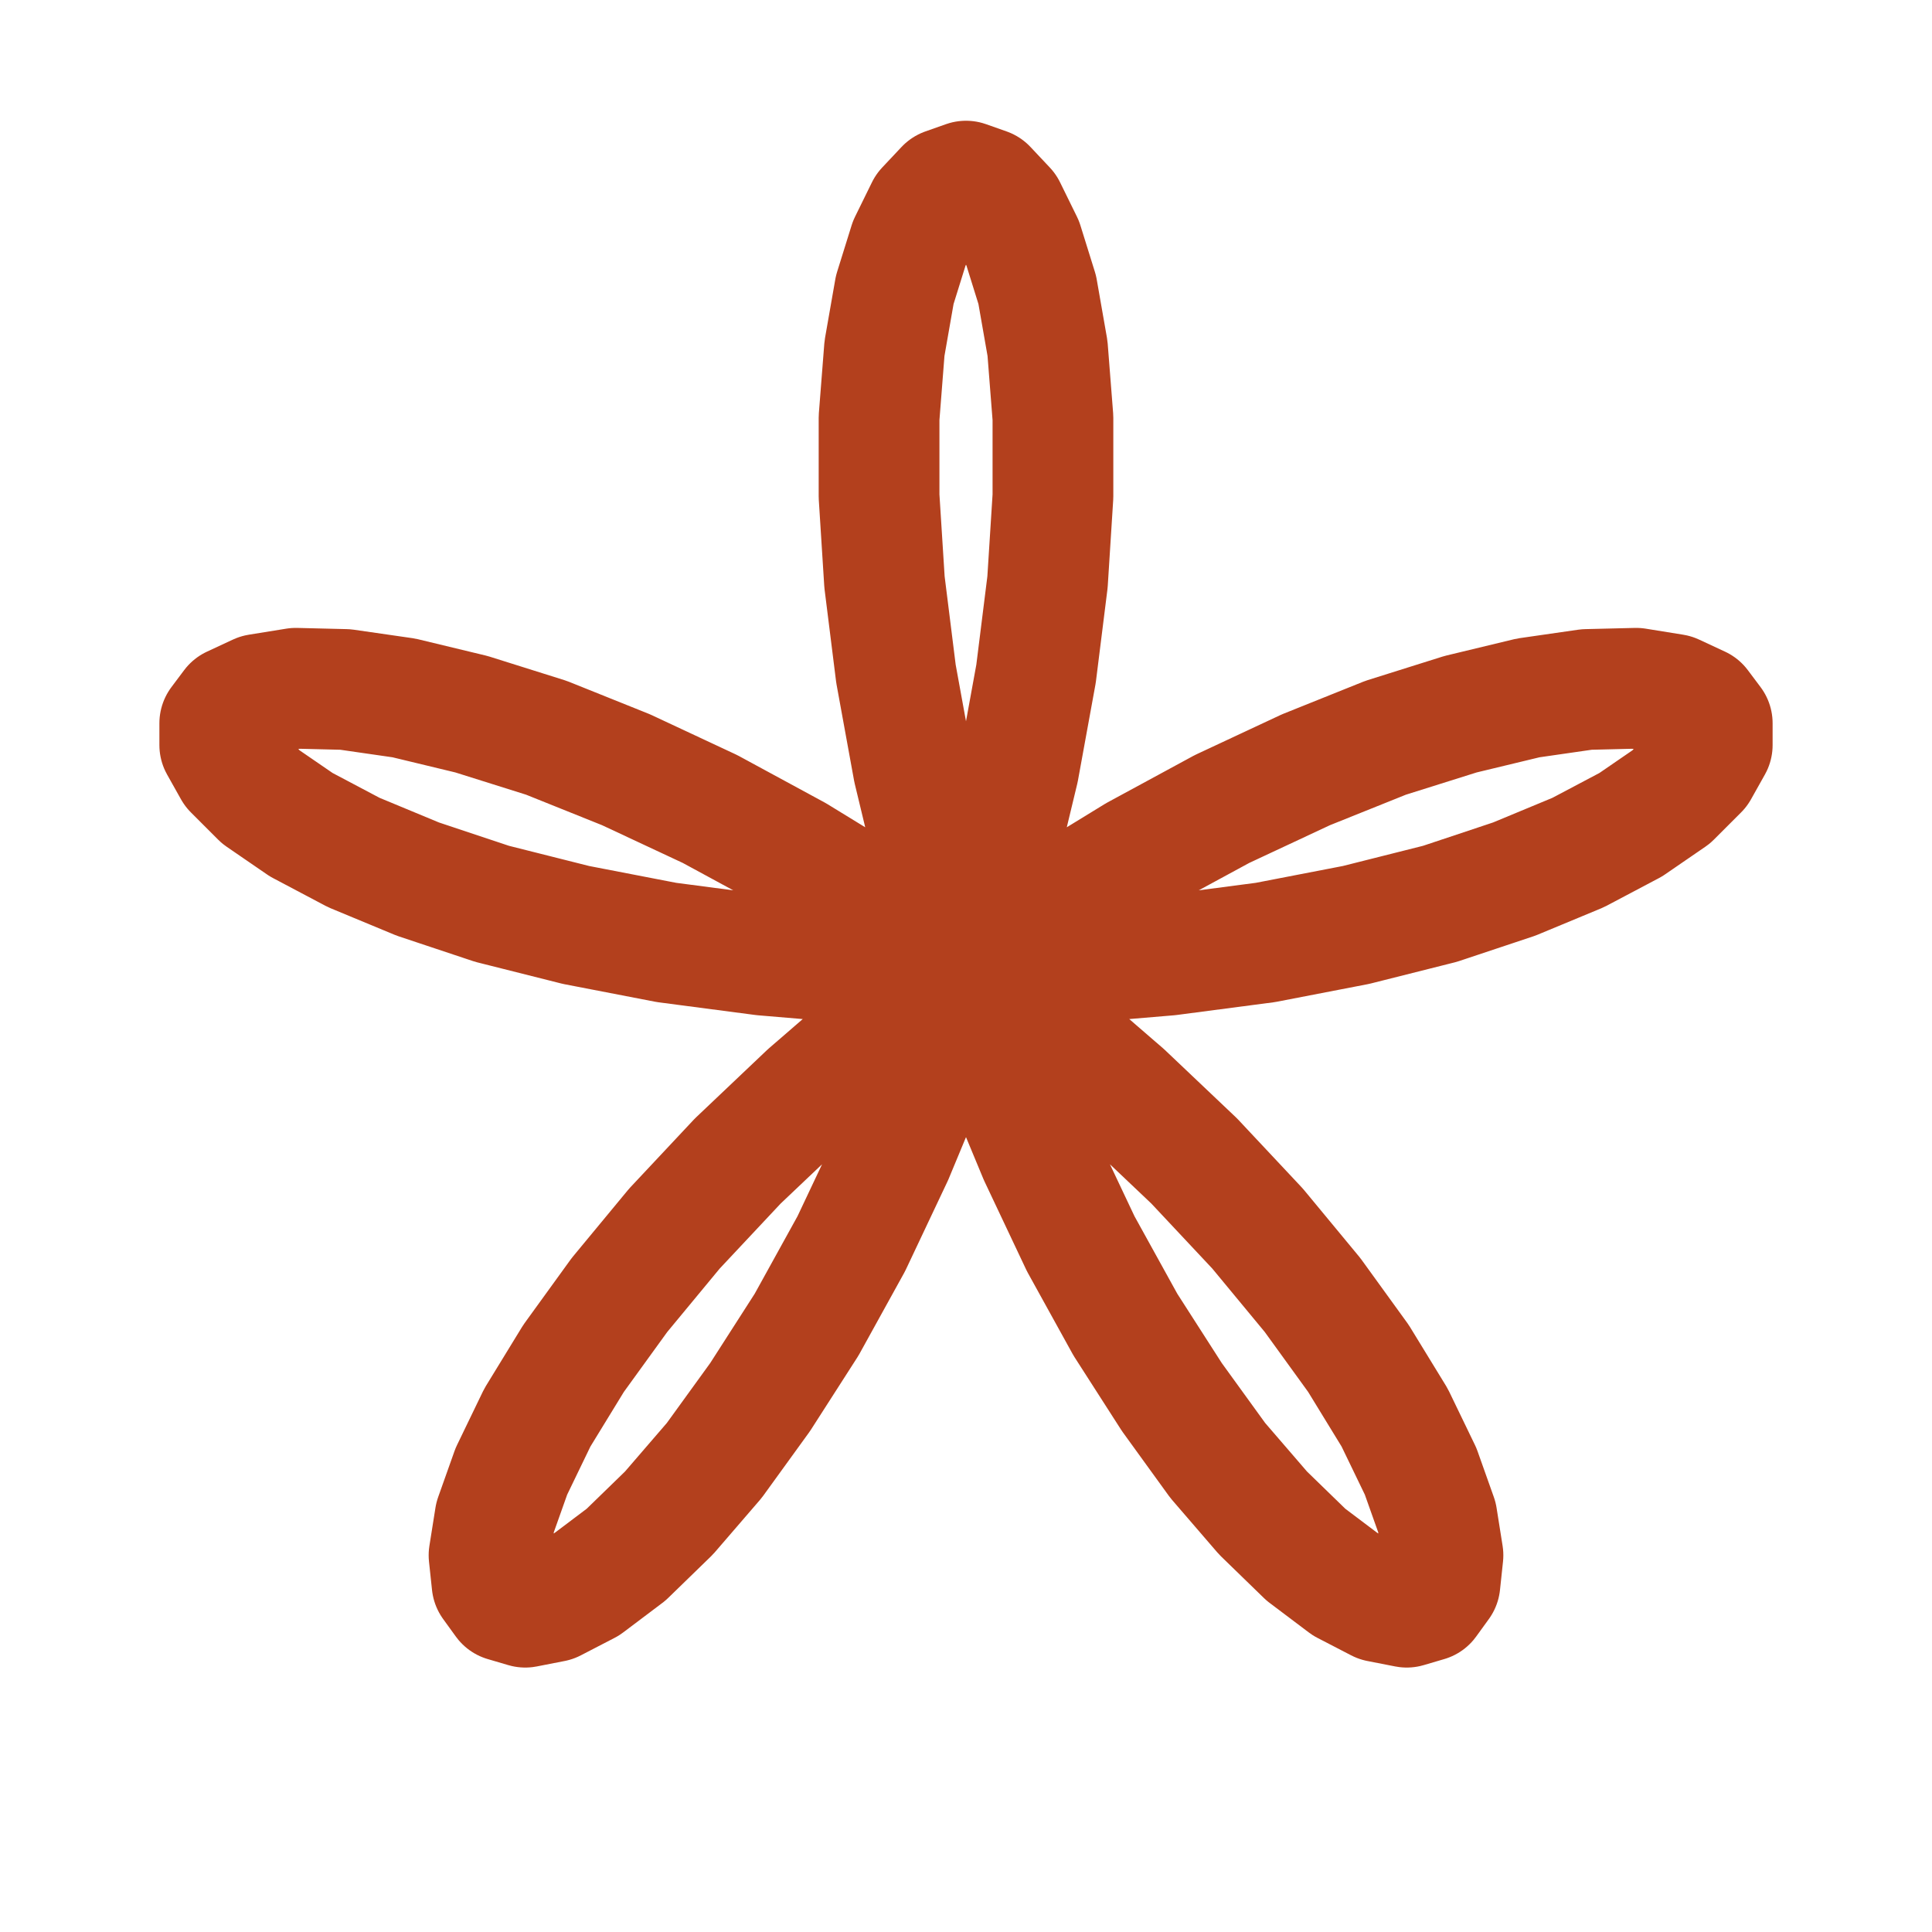
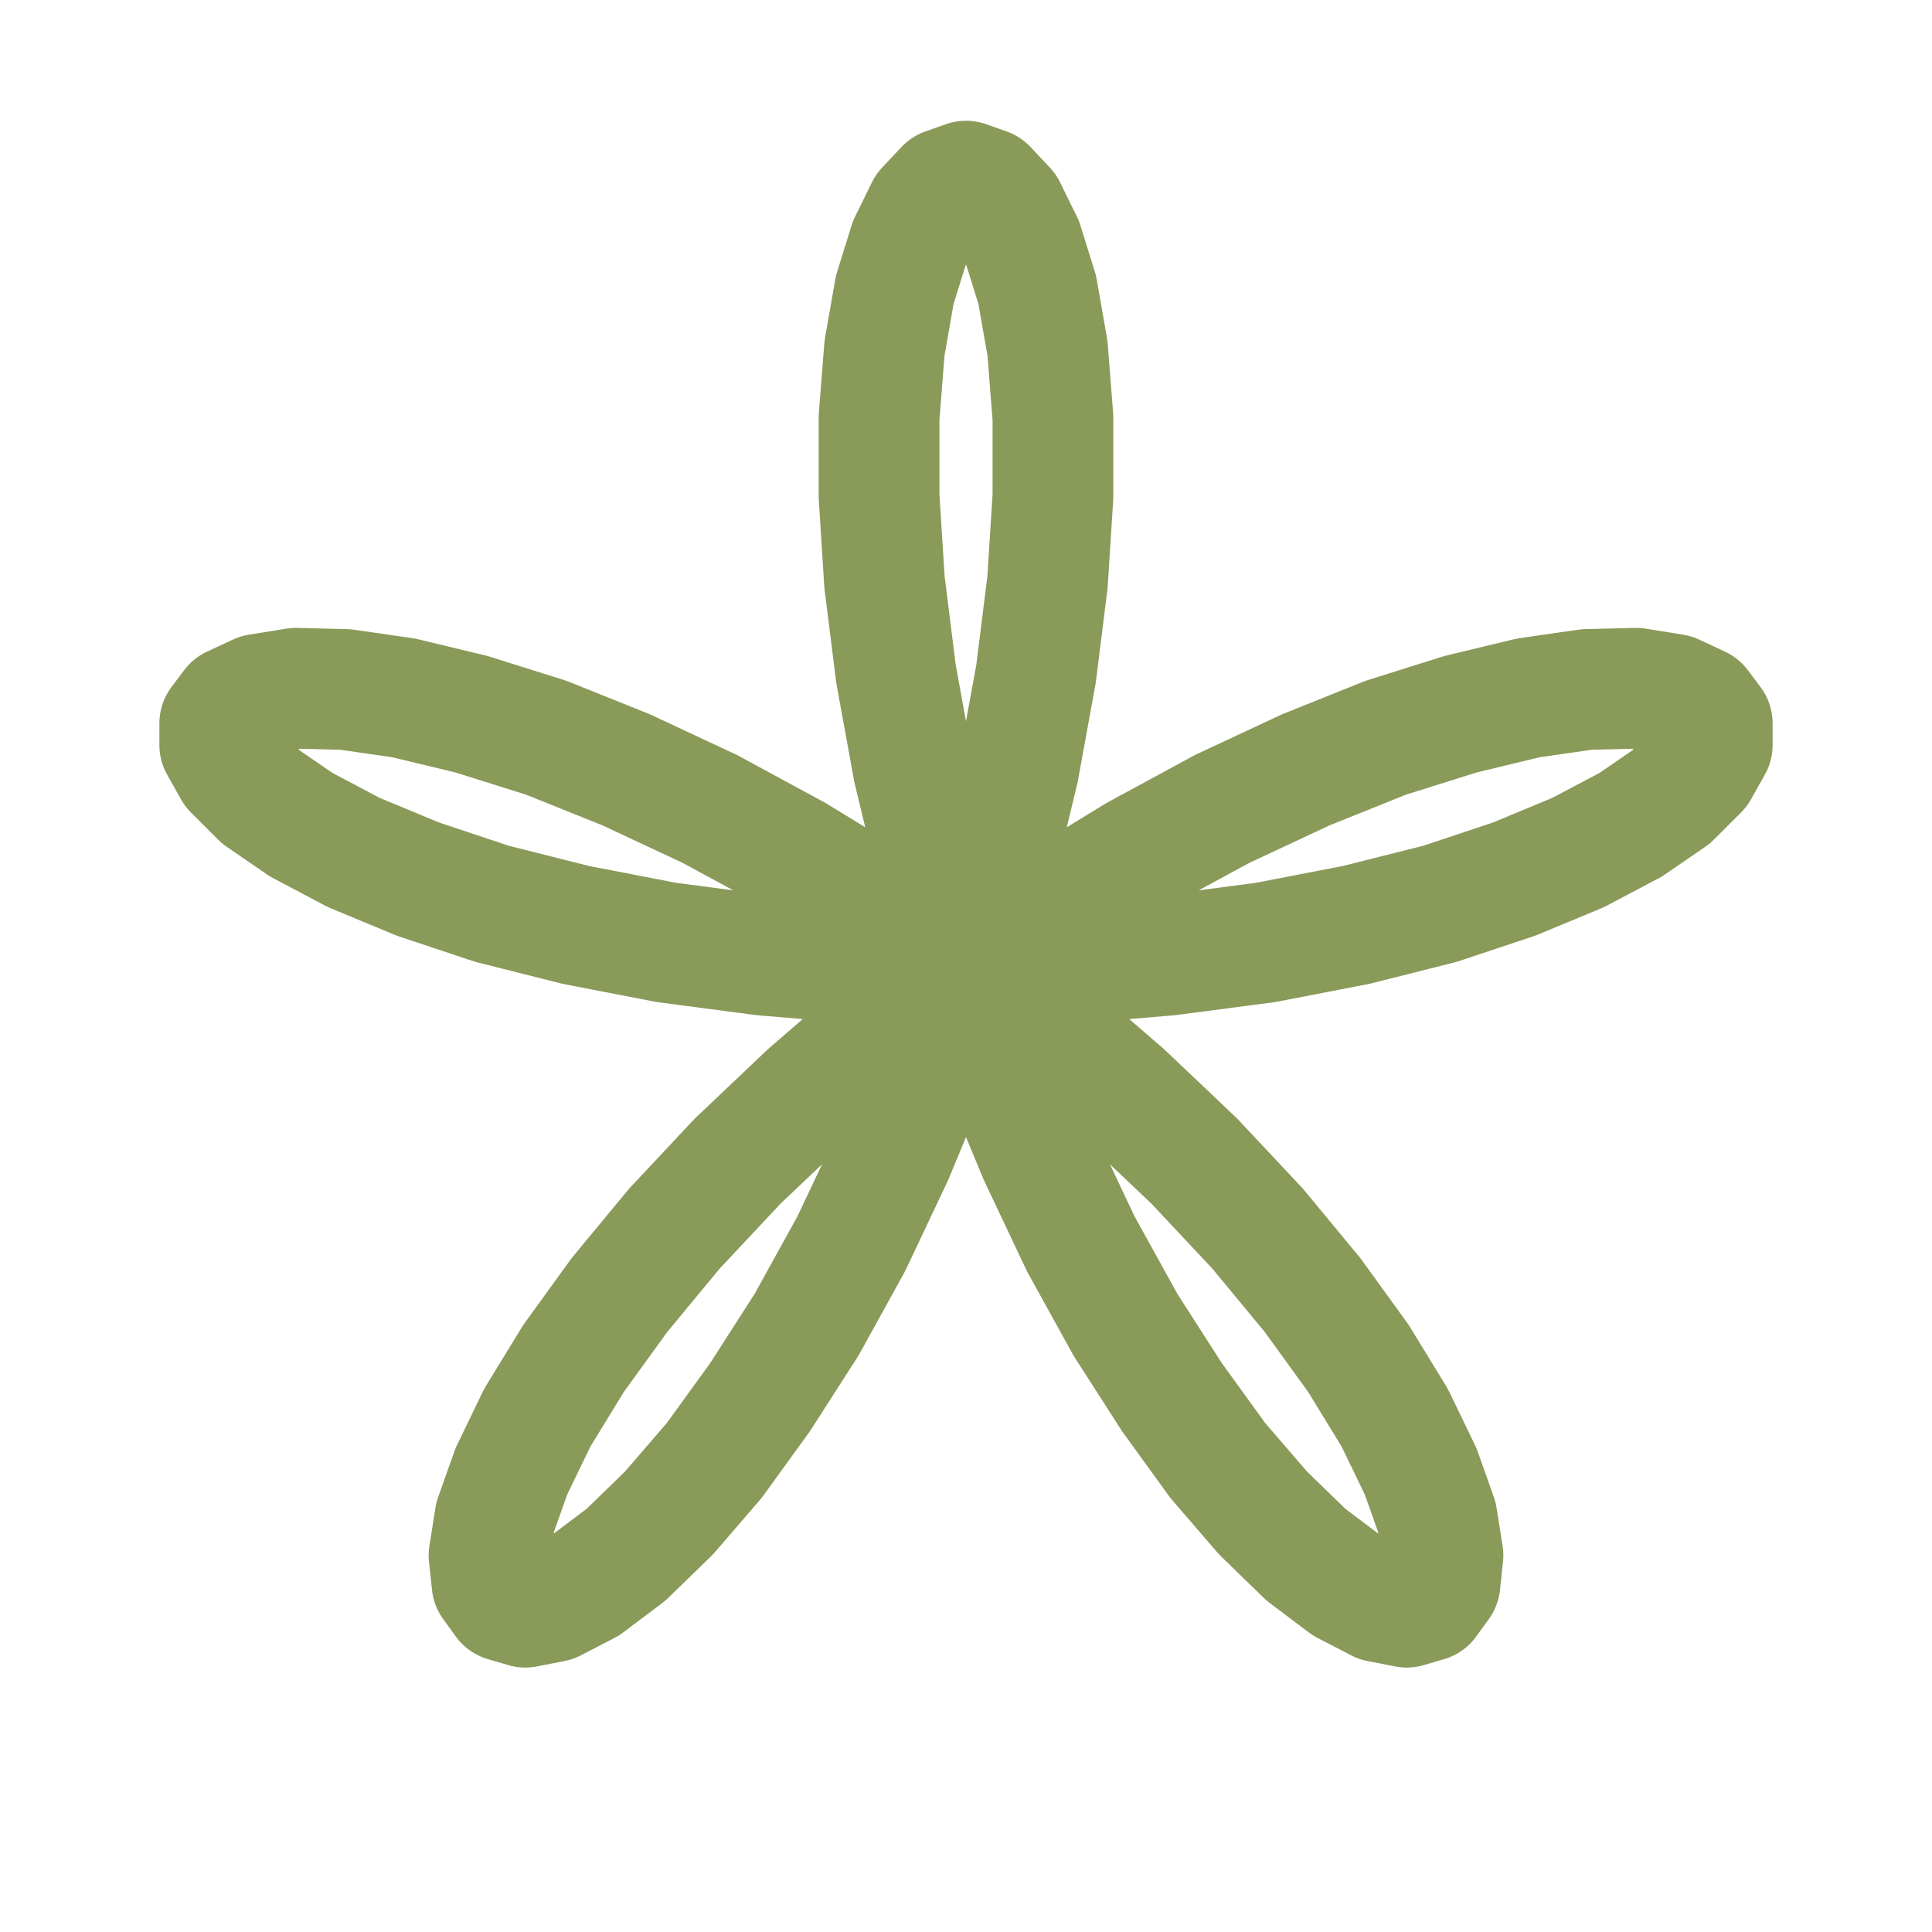
<svg xmlns="http://www.w3.org/2000/svg" viewBox="0 0 32 32">
-   <style>path{stroke:#b3401d}@media (prefers-color-scheme: dark){path{stroke:#ff8d63}}</style>
+   <style>path{stroke:#899a59}</style>
  <path d="M16.00 3.00 L16.34 3.12 L16.66 3.46 L16.94 4.03 L17.18 4.80 L17.35 5.77 L17.44 6.92 L17.44 8.22 L17.35 9.64 L17.16 11.16 L16.87 12.75 L16.48 14.37 L16.00 16.00 L15.43 17.60 L14.79 19.14 L14.10 20.60 L13.36 21.94 L12.59 23.14 L11.83 24.19 L11.08 25.06 L10.37 25.75 L9.72 26.24 L9.16 26.53 L8.70 26.62 L8.36 26.52 L8.15 26.23 L8.10 25.76 L8.20 25.13 L8.47 24.37 L8.90 23.48 L9.50 22.50 L10.26 21.45 L11.17 20.35 L12.22 19.23 L13.39 18.12 L14.65 17.03 L16.00 16.00 L17.40 15.04 L18.82 14.17 L20.24 13.40 L21.63 12.75 L22.95 12.22 L24.19 11.83 L25.31 11.56 L26.28 11.42 L27.10 11.40 L27.72 11.50 L28.15 11.70 L28.36 11.98 L28.36 12.34 L28.13 12.75 L27.68 13.20 L27.01 13.66 L26.14 14.12 L25.08 14.56 L23.85 14.97 L22.46 15.32 L20.96 15.61 L19.36 15.82 L17.70 15.96 L16.00 16.00 L14.30 15.96 L12.64 15.82 L11.04 15.61 L9.54 15.32 L8.15 14.97 L6.92 14.56 L5.86 14.12 L4.99 13.66 L4.32 13.20 L3.87 12.75 L3.64 12.34 L3.64 11.98 L3.85 11.70 L4.28 11.50 L4.90 11.40 L5.72 11.42 L6.69 11.56 L7.81 11.83 L9.05 12.22 L10.37 12.75 L11.76 13.40 L13.18 14.17 L14.60 15.04 L16.00 16.00 L17.35 17.03 L18.61 18.12 L19.78 19.23 L20.83 20.35 L21.74 21.45 L22.50 22.50 L23.10 23.48 L23.53 24.37 L23.80 25.13 L23.90 25.76 L23.85 26.23 L23.64 26.52 L23.30 26.62 L22.84 26.53 L22.28 26.24 L21.63 25.75 L20.92 25.06 L20.17 24.19 L19.41 23.14 L18.64 21.94 L17.90 20.60 L17.21 19.14 L16.57 17.60 L16.00 16.00 L15.52 14.37 L15.13 12.75 L14.84 11.16 L14.65 9.64 L14.56 8.22 L14.56 6.92 L14.65 5.77 L14.82 4.80 L15.06 4.03 L15.34 3.46 L15.66 3.12 Z" fill="none" stroke-width="2" stroke-linejoin="round" />
</svg>
